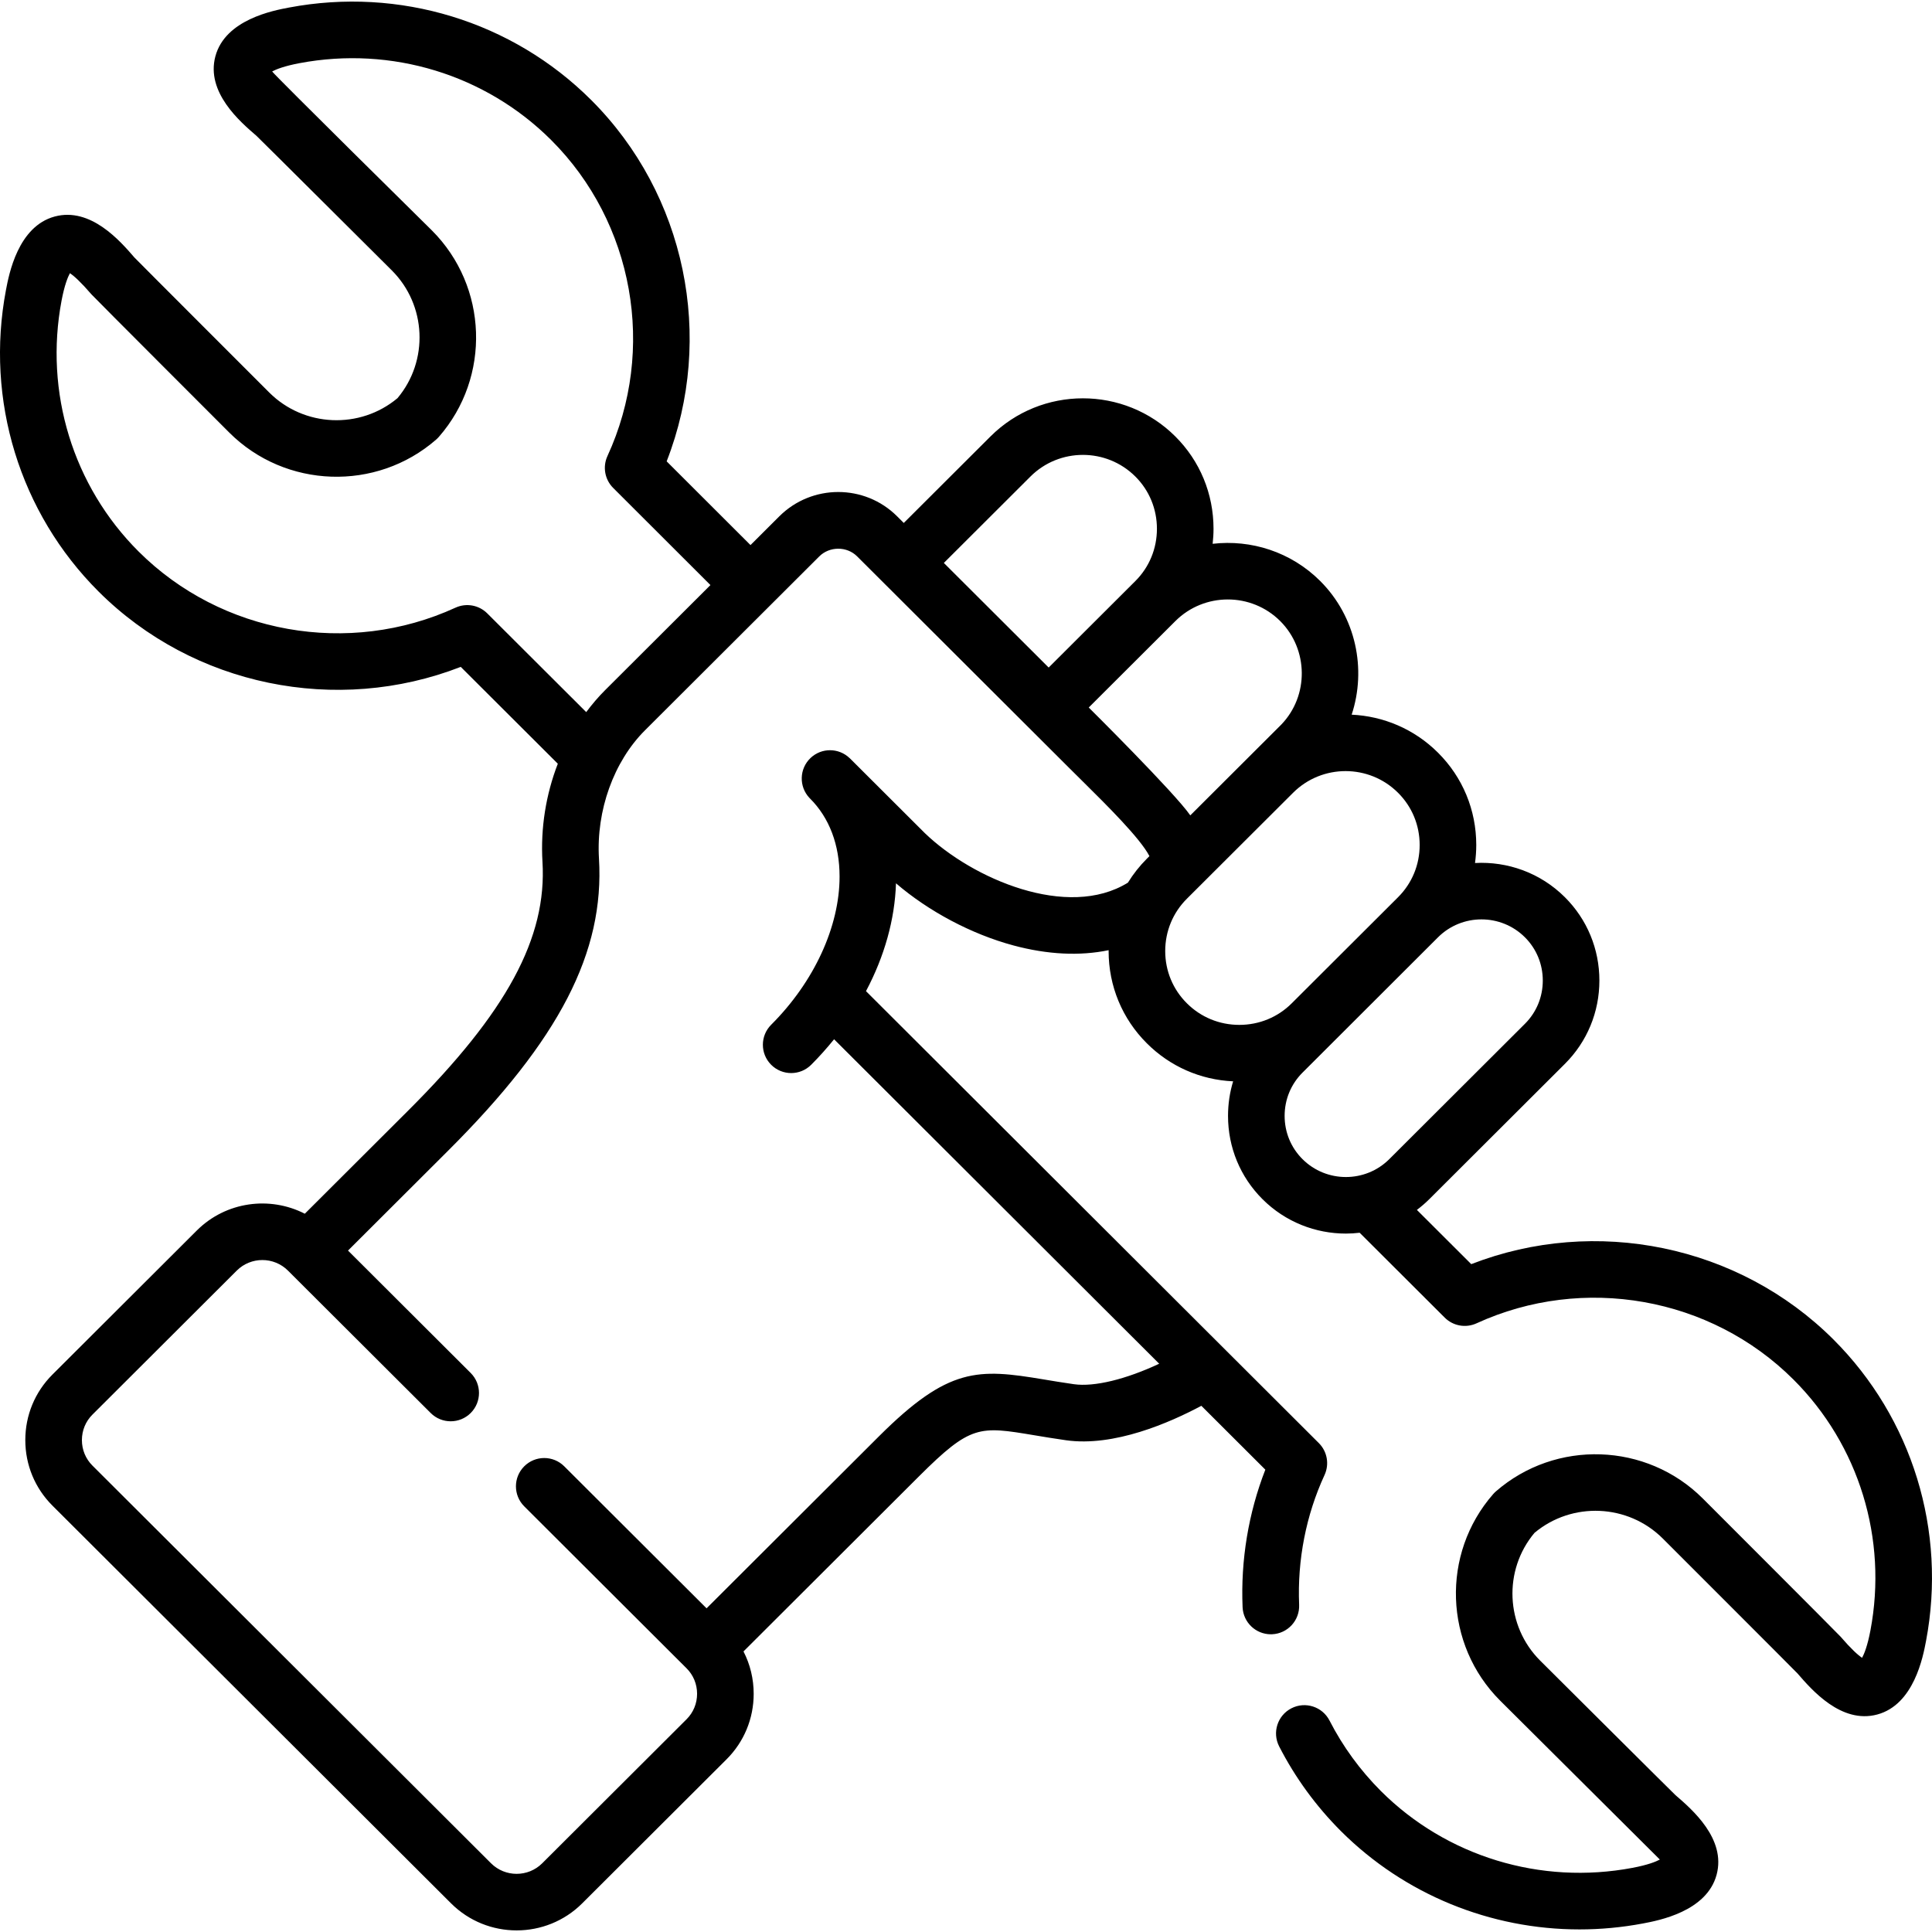
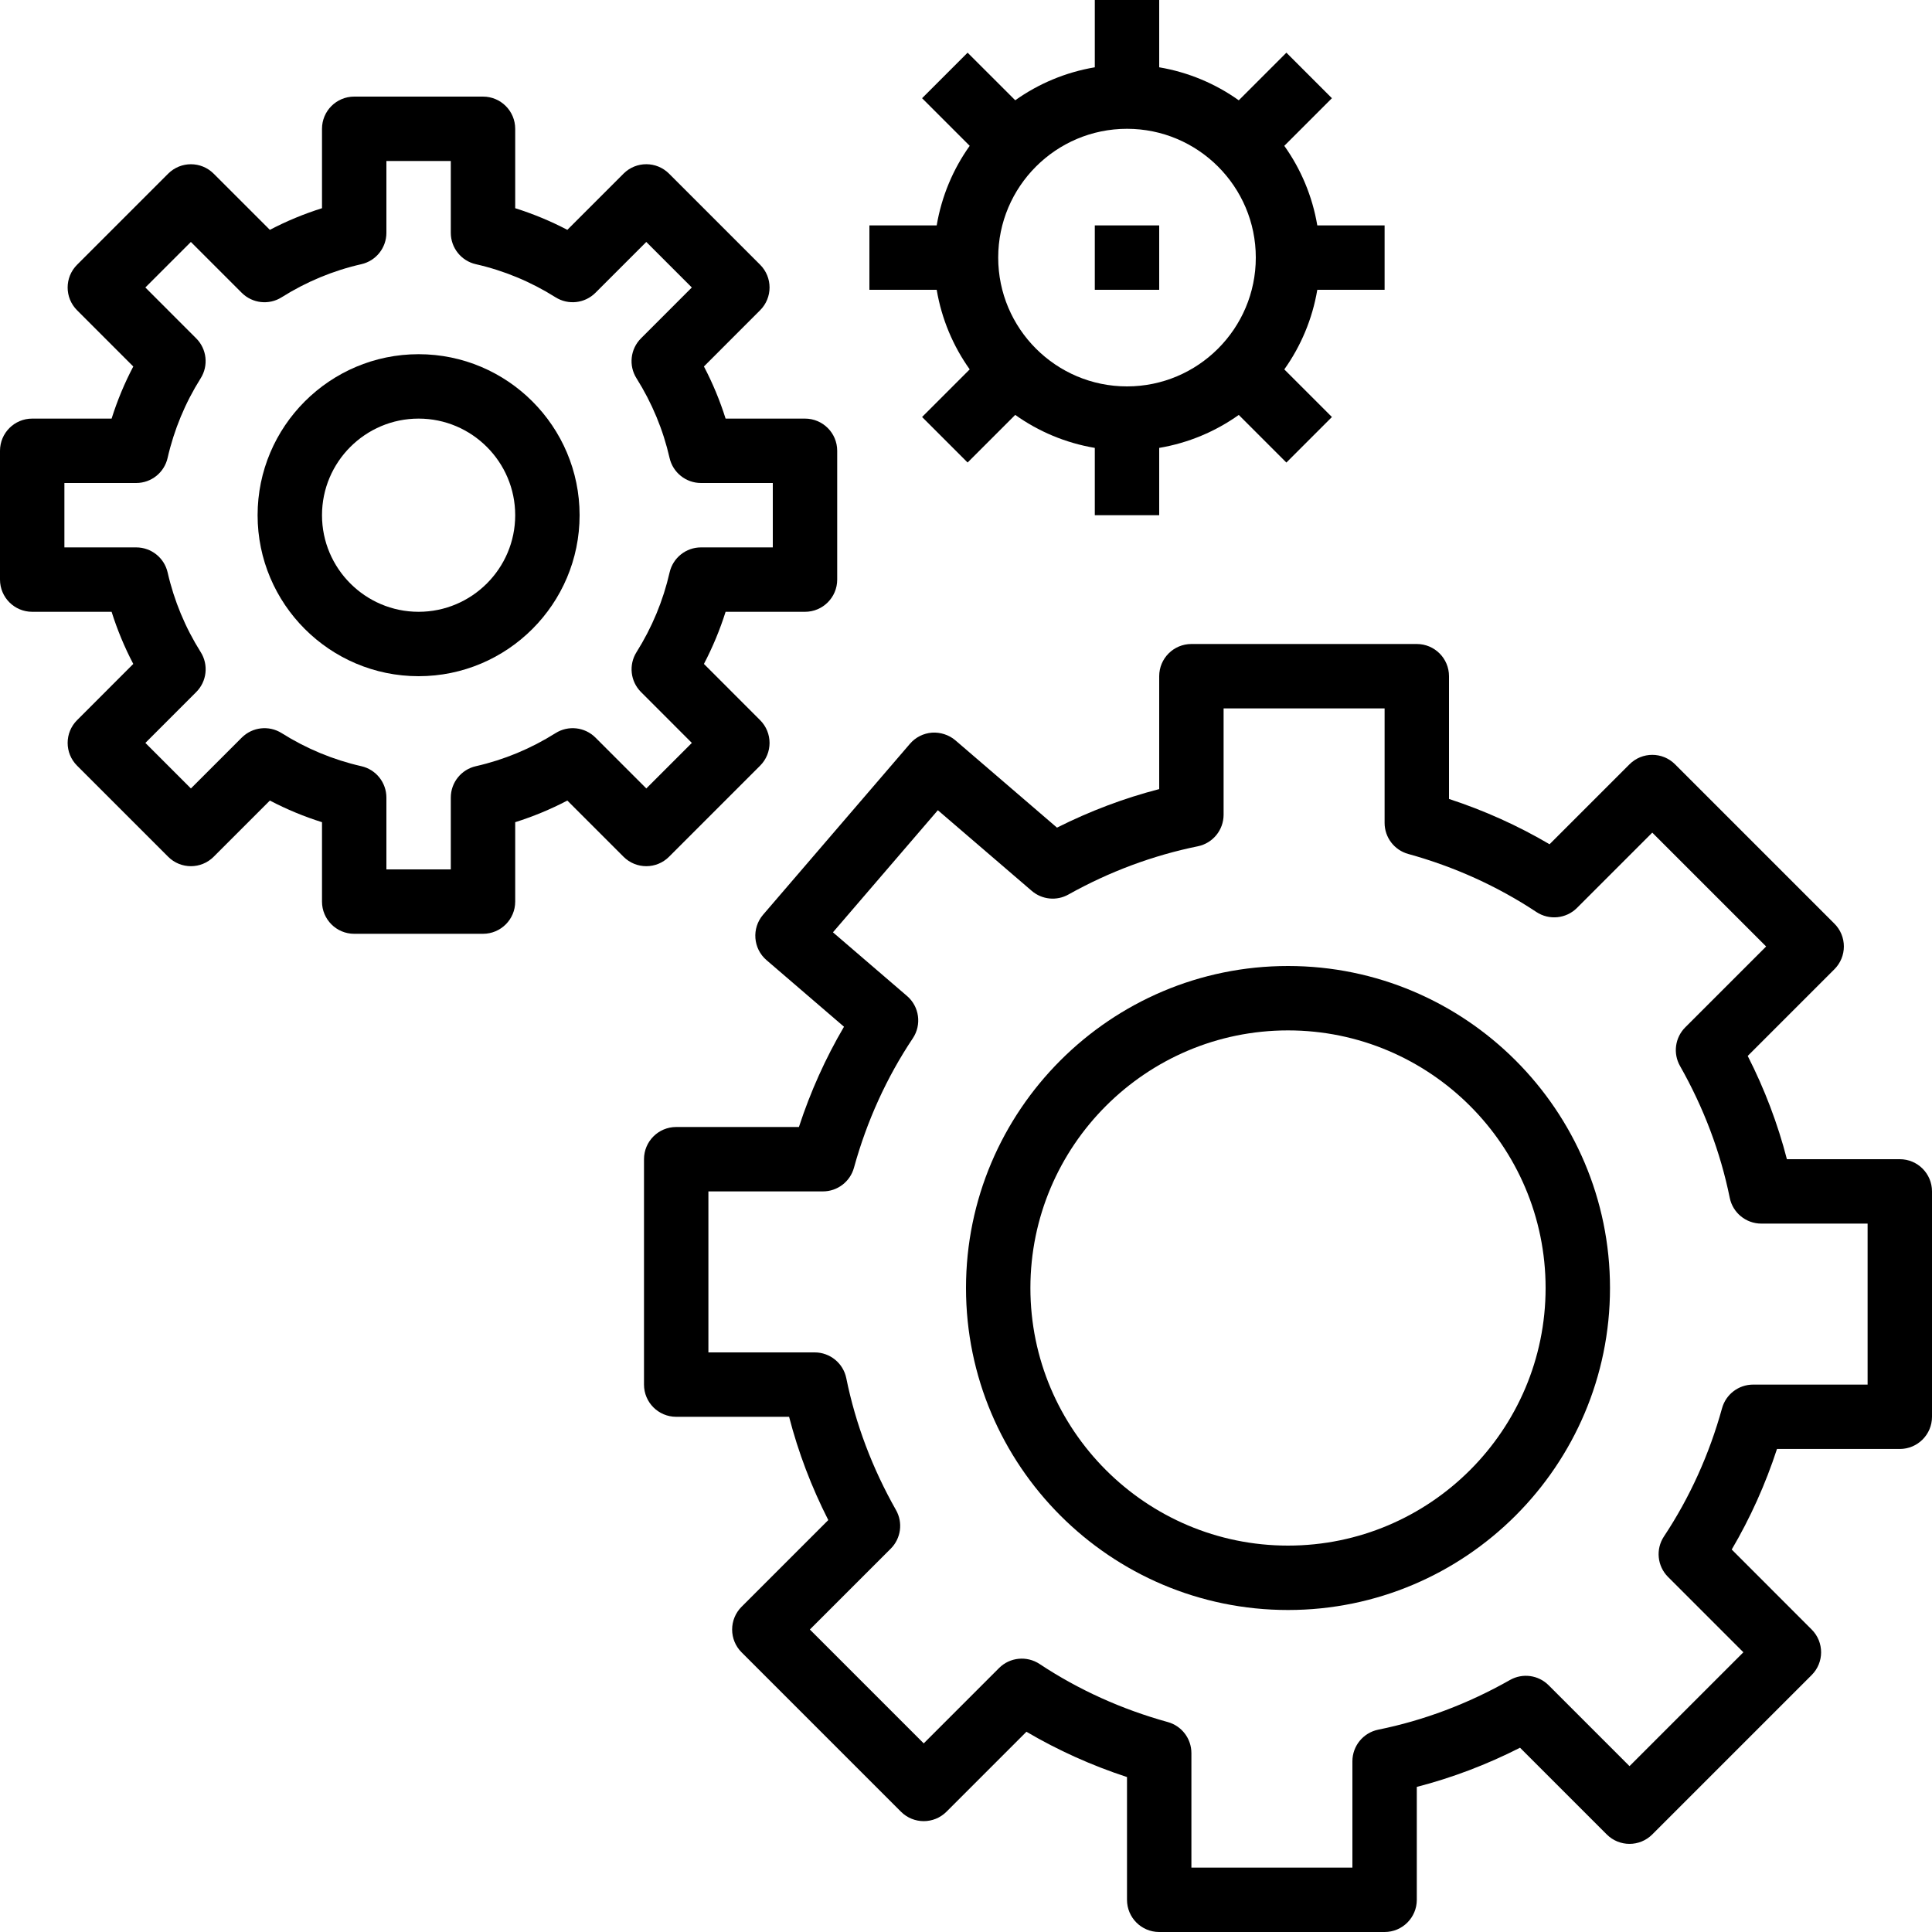
- <svg xmlns="http://www.w3.org/2000/svg" id="Capa_1" enable-background="new 0 0 512.016 512.016" height="512" viewBox="0 0 512.016 512.016" width="512">
+ <svg xmlns="http://www.w3.org/2000/svg" version="1.1" id="Capa_1" x="0px" y="0px" viewBox="0 0 480 480" style="enable-background:new 0 0 480 480;" xml:space="preserve">
  <g>
-     <path d="m485.883 354.979c-25.098-25.042-63.07-32.754-95.975-19.958l-14.406-14.374c1.143-.861 2.244-1.804 3.285-2.843l35.944-35.866c5.892-5.878 9.136-13.718 9.136-22.076s-3.244-16.198-9.136-22.076h.001c-6.532-6.517-15.257-9.539-23.826-9.074.214-1.569.33-3.162.33-4.774 0-9.267-3.601-17.956-10.14-24.466-6.344-6.329-14.555-9.685-22.88-10.07 3.97-12.048 1.18-25.904-8.33-35.418-7.775-7.758-18.355-11.041-28.513-9.867.148-1.312.233-2.639.233-3.98 0-9.267-3.594-17.956-10.119-24.467-13.508-13.478-35.487-13.477-48.995 0l-22.974 22.923-1.778-1.774c-8.598-8.58-22.604-8.568-31.22.029l-7.624 7.607-22.219-22.189c12.82-32.846 5.085-70.732-20.016-95.777-20.898-20.852-50.832-30.008-80.058-24.49-4.183.787-16.91 3.182-19.522 12.92-2.554 9.524 6.528 17.331 10.894 21.083.442.38 35.871 35.664 35.871 35.664 9.199 9.179 9.817 23.953 1.496 33.857-9.938 8.313-24.767 7.699-33.979-1.493 0 0-35.362-35.351-35.744-35.793-3.761-4.355-11.591-13.413-21.115-10.856-9.736 2.618-12.136 15.31-12.924 19.477-5.531 29.184 3.647 59.06 24.553 79.919 25.098 25.041 63.069 32.753 95.975 19.958l25.724 25.666c-3.14 8.112-4.604 17.04-4.067 26.006 1.22 20.123-9.447 39.86-35.67 65.999l-27.315 27.254c-9.245-4.742-20.893-3.263-28.629 4.455l-38.256 38.171c-4.636 4.625-7.188 10.792-7.188 17.365s2.553 12.74 7.187 17.364l105.643 105.407c4.791 4.78 11.085 7.17 17.379 7.17s12.588-2.39 17.38-7.171l38.256-38.171c4.636-4.625 7.188-10.792 7.188-17.365 0-3.974-.939-7.797-2.701-11.223l46.465-46.362c13.773-13.741 16.011-13.369 30.599-10.934 2.455.41 5.238.875 8.369 1.321 12.734 1.829 27.52-4.641 35.91-9.122l16.956 16.923c-4.476 11.485-6.554 23.977-6.029 36.442.169 4.031 3.49 7.185 7.487 7.185.106 0 .214-.002.321-.007 4.138-.174 7.352-3.669 7.178-7.808-.499-11.882 1.829-23.777 6.734-34.399 1.318-2.856.715-6.231-1.512-8.453l-120.013-119.773c4.881-9.197 7.644-18.979 7.948-28.583 8.638 7.426 20 13.476 31.108 16.462 9.096 2.445 17.607 2.843 25.25 1.261-.001.085-.006.169-.006.254.006 9.254 3.609 17.934 10.133 24.425 6.137 6.139 14.203 9.681 22.865 10.078-.891 2.927-1.353 6.005-1.353 9.156 0 8.358 3.244 16.198 9.135 22.075 6.094 6.08 14.096 9.12 22.101 9.119 1.219 0 2.437-.079 3.65-.221l22.548 22.498c2.218 2.213 5.577 2.814 8.424 1.508 28.299-12.975 62.05-6.993 83.98 14.888 17.387 17.347 25.017 42.209 20.41 66.51-.771 4.071-1.645 6.203-2.208 7.245-1.078-.707-2.847-2.289-5.738-5.638-.649-.752-36.503-36.607-36.503-36.607-14.881-14.85-38.958-15.665-54.813-1.854-.255.223-.494.461-.718.716-13.854 15.832-13.037 39.876 1.859 54.739l42.315 42.112c-1.054.564-3.194 1.432-7.256 2.197-24.366 4.595-49.296-3.016-66.675-20.358-5.513-5.525-10.093-11.808-13.613-18.676-1.89-3.687-6.408-5.142-10.096-3.253-3.686 1.89-5.142 6.41-3.252 10.096 4.231 8.254 9.729 15.8 16.354 22.439 16.893 16.855 39.685 26.069 63.238 26.068 5.587 0 11.218-.519 16.821-1.576 4.183-.787 16.91-3.182 19.522-12.92 2.554-9.523-6.528-17.331-10.894-21.083-.442-.38-35.871-35.664-35.871-35.664-9.199-9.179-9.817-23.953-1.496-33.857 9.938-8.313 24.767-7.698 33.979 1.493 0 0 35.362 35.351 35.744 35.793 3.762 4.356 11.597 13.417 21.115 10.856 9.734-2.618 12.134-15.31 12.922-19.477 5.534-29.181-3.645-59.057-24.55-79.917zm-146.599-190.381c7.511 7.513 7.629 19.809.274 27.437l-24.108 24.055c-4.139-5.997-26.913-28.585-26.913-28.585l22.95-22.9c7.667-7.65 20.14-7.648 27.797-.007zm-66.196-38.307c7.666-7.649 20.142-7.647 27.804 0 3.686 3.677 5.715 8.595 5.715 13.848s-2.029 10.171-5.715 13.848l-22.974 22.923-27.781-27.719zm-143.956 36.264c-2.216-2.212-5.574-2.813-8.423-1.508-28.302 12.974-62.051 6.993-83.98-14.888-17.387-17.347-25.017-42.209-20.41-66.51.771-4.071 1.645-6.203 2.208-7.245 1.078.707 2.847 2.289 5.738 5.638.649.752 36.503 36.607 36.503 36.607 14.883 14.851 38.959 15.666 54.813 1.854.255-.222.494-.462.718-.716 13.854-15.832 13.037-39.876-1.859-54.739 0 0-41.6-41.035-42.315-42.112 1.054-.564 3.194-1.432 7.256-2.197 24.363-4.598 49.295 3.016 66.687 20.37 21.921 21.872 27.916 55.529 14.918 83.752-1.314 2.854-.71 6.224 1.513 8.444l25.781 25.747-27.947 27.884c-1.795 1.792-3.445 3.736-4.974 5.785zm174.813 65.014c-1.942 1.938-3.618 4.071-5.025 6.349-15.976 9.899-41.237-1.005-53.808-13.114l-1.559-1.553c-11.491-11.452-17.603-17.549-18.167-18.127-.01-.01-.02-.018-.03-.028-.028-.028-.054-.058-.082-.086-.04-.04-.08-.069-.12-.105-2.868-2.746-7.413-2.794-10.331-.036-3.01 2.846-3.142 7.593-.296 10.603.027.028.072.075.151.155 5.119 5.108 7.825 12.263 7.825 20.691 0 13.258-6.775 27.933-18.124 39.256-2.932 2.926-2.937 7.674-.012 10.606 1.466 1.468 3.388 2.203 5.31 2.203 1.917 0 3.834-.73 5.298-2.191 2.173-2.168 4.187-4.436 6.072-6.767l86.16 85.988c-8.734 4.099-17.188 6.205-22.61 5.425-2.963-.423-5.653-.872-8.026-1.268-17.379-2.9-25.167-3.343-43.663 15.111l-45.654 45.553-37.724-37.639c-2.932-2.926-7.681-2.921-10.606.012-2.926 2.932-2.92 7.681.013 10.606l43.005 42.909c.001.001.003.003.004.005l.005.005.008.008c1.794 1.79 2.782 4.186 2.782 6.746s-.988 4.956-2.783 6.746l-38.258 38.172c-3.742 3.733-9.829 3.732-13.569 0l-105.642-105.406c-1.794-1.791-2.782-4.187-2.782-6.746s.988-4.956 2.783-6.746l38.256-38.172c3.742-3.732 9.829-3.731 13.569 0l37.829 37.745c2.933 2.925 7.681 2.921 10.607-.012 2.926-2.932 2.92-7.681-.012-10.606l-32.509-32.436 26.457-26.399c29.578-29.484 41.556-52.669 40.05-77.521-.759-12.682 3.912-25.692 12.188-33.952l46.189-46.085c2.726-2.722 7.32-2.733 10.03-.029l7.063 7.047 48.88 48.772c1.319 1.316 2.635 2.618 3.933 3.902 6.212 6.145 15.167 15.005 17.602 19.729zm24.498 44.044c-5.272 0-10.207-2.032-13.91-5.737-3.69-3.672-5.725-8.579-5.729-13.816-.003-5.251 2.034-10.178 5.735-13.872l28.159-28.095c3.832-3.824 8.867-5.736 13.901-5.736 5.035 0 10.07 1.912 13.902 5.736.003.002.005.005.008.007 3.693 3.676 5.728 8.591 5.728 13.841 0 5.246-2.032 10.159-5.729 13.842-.003.003-.006.005-.008.008l-28.163 28.1c-3.688 3.69-8.623 5.722-13.894 5.722zm16.737 35.574c-3.051-3.043-4.73-7.112-4.73-11.457s1.68-8.414 4.732-11.459l35.916-35.864c3.176-3.169 7.348-4.753 11.52-4.753s8.344 1.584 11.52 4.753h.001c3.05 3.043 4.729 7.112 4.729 11.457s-1.68 8.414-4.73 11.457l-35.944 35.866c-6.347 6.33-16.672 6.329-23.014 0z" />
+     <g>
+       <path d="M200,104h-19.728c-1.408-4.464-3.2-8.792-5.384-12.952l13.96-13.968c3.128-3.128,3.128-8.184,0-11.312l-22.624-22.624    c-3.128-3.128-8.184-3.128-11.312,0l-13.96,13.96c-4.152-2.176-8.488-3.968-12.952-5.376V32c0-4.416-3.576-8-8-8H88    c-4.424,0-8,3.584-8,8v19.728c-4.464,1.408-8.8,3.2-12.952,5.376l-13.96-13.952c-3.128-3.128-8.184-3.128-11.312,0L19.152,65.776    c-3.128,3.128-3.128,8.184,0,11.312l13.96,13.968c-2.184,4.152-3.976,8.48-5.384,12.944H8c-4.424,0-8,3.584-8,8v32    c0,4.416,3.576,8,8,8h19.728c1.408,4.464,3.2,8.792,5.384,12.952l-13.96,13.968c-3.128,3.128-3.128,8.184,0,11.312l22.624,22.624    c3.128,3.128,8.184,3.128,11.312,0l13.96-13.96c4.16,2.176,8.496,3.976,12.952,5.376V224c0,4.416,3.576,8,8,8h32    c4.424,0,8-3.584,8-8v-19.728c4.464-1.408,8.8-3.2,12.952-5.376l13.96,13.96c3.128,3.128,8.184,3.128,11.312,0l22.624-22.624    c3.128-3.128,3.128-8.184,0-11.312l-13.96-13.968c2.176-4.16,3.976-8.488,5.384-12.952H200c4.424,0,8-3.584,8-8v-32    C208,107.584,204.424,104,200,104z M192,136h-17.84c-3.736,0-6.968,2.584-7.8,6.224c-1.6,7.008-4.368,13.672-8.216,19.792    c-1.992,3.16-1.528,7.28,1.112,9.92l12.632,12.64l-11.312,11.312l-12.632-12.632c-2.648-2.64-6.768-3.104-9.92-1.112    c-6.128,3.856-12.784,6.624-19.792,8.216c-3.648,0.824-6.232,4.064-6.232,7.8V216H96v-17.84c0-3.736-2.584-6.976-6.224-7.8    c-7.008-1.592-13.664-4.36-19.792-8.216c-3.16-1.992-7.272-1.528-9.92,1.112l-12.632,12.632L36.12,184.576l12.632-12.64    c2.64-2.64,3.104-6.76,1.112-9.92c-3.848-6.12-6.616-12.776-8.216-19.792c-0.832-3.64-4.072-6.224-7.808-6.224H16v-16h17.84    c3.736,0,6.968-2.584,7.8-6.224c1.6-7.008,4.368-13.672,8.216-19.792c1.992-3.16,1.528-7.28-1.112-9.92l-12.632-12.64    l11.312-11.312l12.632,12.632c2.648,2.648,6.768,3.104,9.92,1.112C76.104,70,82.76,67.232,89.768,65.64    C93.416,64.816,96,61.576,96,57.84V40h16v17.84c0,3.736,2.584,6.976,6.224,7.8c7.008,1.592,13.664,4.36,19.792,8.216    c3.16,1.992,7.272,1.528,9.92-1.112l12.632-12.632l11.312,11.312l-12.632,12.64c-2.64,2.64-3.104,6.76-1.112,9.92    c3.848,6.12,6.616,12.776,8.216,19.792c0.832,3.64,4.072,6.224,7.808,6.224H192V136z" />
+     </g>
  </g>
+   <g>
+     <g>
+       <path d="M104,88c-22.056,0-40,17.944-40,40c0,22.056,17.944,40,40,40c22.056,0,40-17.944,40-40C144,105.944,126.056,88,104,88z     M104,152c-13.232,0-24-10.768-24-24s10.768-24,24-24s24,10.768,24,24S117.232,152,104,152z" />
+     </g>
+   </g>
+   <g>
+     <g>
+       <path d="M320,240c-44.112,0-80,35.888-80,80s35.888,80,80,80s80-35.888,80-80S364.112,240,320,240z M320,384    c-35.288,0-64-28.712-64-64c0-35.288,28.712-64,64-64c35.288,0,64,28.712,64,64C384,355.288,355.288,384,320,384z" />
+     </g>
+   </g>
+   <g>
+     <g>
+       <path d="M472,288h-28.048c-2.28-8.816-5.536-17.4-9.736-25.656L455.76,240.8c1.504-1.504,2.344-3.536,2.344-5.656    s-0.84-4.16-2.344-5.656l-39.6-39.6c-3.128-3.128-8.184-3.128-11.312,0l-19.864,19.864c-7.84-4.616-16.2-8.384-24.984-11.256V168    c0-4.416-3.576-8-8-8h-56c-4.424,0-8,3.584-8,8v28.048c-8.728,2.256-17.224,5.464-25.392,9.576l-25.24-21.688    c-1.608-1.384-3.784-2.048-5.816-1.912c-2.12,0.16-4.088,1.152-5.472,2.76l-36.496,42.48c-2.872,3.352-2.496,8.4,0.856,11.28    l19.248,16.544c-4.584,7.808-8.336,16.144-11.2,24.912H168c-4.424,0-8,3.584-8,8v56c0,4.416,3.576,8,8,8h28.048    c2.28,8.816,5.536,17.4,9.736,25.656L184.24,399.2c-1.504,1.504-2.344,3.536-2.344,5.656s0.84,4.16,2.344,5.656l39.6,39.6    c3.128,3.128,8.184,3.128,11.312,0l19.864-19.864c7.832,4.608,16.2,8.376,24.984,11.256V472c0,4.416,3.576,8,8,8h56    c4.424,0,8-3.584,8-8v-28.048c8.808-2.28,17.392-5.536,25.648-9.736l21.544,21.544c3.128,3.128,8.184,3.128,11.312,0l39.6-39.6    c3.128-3.128,3.128-8.184,0-11.312l-19.864-19.872c4.608-7.832,8.376-16.192,11.248-24.984H472c4.424,0,8-3.584,8-8v-56    C480,291.584,476.424,288,472,288z M464,344h-28.448c-3.592,0-6.752,2.4-7.712,5.864c-3.176,11.488-8.032,22.2-14.432,31.856    c-2.104,3.168-1.672,7.384,1.016,10.072l18.712,18.712l-28.288,28.288l-20.096-20.096c-2.536-2.544-6.464-3.088-9.608-1.304    c-10.376,5.888-21.392,10.048-32.744,12.344c-3.72,0.768-6.4,4.048-6.4,7.856V464h-40v-28.448c0-3.6-2.4-6.752-5.864-7.712    c-11.48-3.176-22.192-8.024-31.848-14.424c-3.168-2.096-7.392-1.688-10.08,1.008l-18.712,18.712l-28.288-28.288l20.096-20.088    c2.544-2.544,3.08-6.48,1.296-9.608c-5.88-10.368-10.04-21.384-12.344-32.752c-0.76-3.72-4.048-6.4-7.848-6.4H176v-40h28.448    c3.592,0,6.752-2.4,7.712-5.864c3.208-11.632,8.136-22.464,14.632-32.184c2.24-3.36,1.624-7.872-1.448-10.504l-18.4-15.816    l26.064-30.336l23.32,20.032c2.544,2.192,6.192,2.56,9.12,0.912c10.168-5.68,20.976-9.712,32.152-11.984    c3.72-0.76,6.4-4.04,6.4-7.848V176h40v28.448c0,3.6,2.4,6.752,5.864,7.712c11.472,3.168,22.184,8.024,31.848,14.424    c3.168,2.096,7.384,1.68,10.08-1.008l18.712-18.712l28.288,28.288l-20.096,20.088c-2.544,2.544-3.08,6.48-1.296,9.608    c5.88,10.368,10.04,21.384,12.352,32.752c0.752,3.72,4.04,6.4,7.84,6.4H464V344z" />
+     </g>
+   </g>
+   <g>
+     <g>
+       <path d="M344,72V56h-16.72c-1.232-7.272-4.08-13.992-8.2-19.768L330.912,24.4L319.6,13.088L307.768,24.92    c-5.776-4.12-12.496-6.968-19.768-8.2V0h-16v16.72c-7.272,1.232-13.992,4.08-19.768,8.192L240.4,13.088L229.088,24.4    l11.832,11.832c-4.12,5.776-6.968,12.496-8.2,19.768H216v16h16.72c1.232,7.272,4.08,13.992,8.2,19.768L229.088,103.6    l11.312,11.312l11.832-11.832c5.776,4.12,12.496,6.968,19.768,8.2V128h16v-16.72c7.272-1.232,13.992-4.08,19.768-8.192    L319.6,114.92l11.312-11.312L319.08,91.776c4.12-5.784,6.968-12.504,8.2-19.776H344z M280,96c-17.648,0-32-14.352-32-32    s14.352-32,32-32s32,14.352,32,32S297.648,96,280,96z" />
+     </g>
+   </g>
+   <g>
+     <g>
+       <rect x="272" y="56" width="16" height="16" />
+     </g>
+   </g>
+   <g>
+ </g>
+   <g>
+ </g>
+   <g>
+ </g>
+   <g>
+ </g>
+   <g>
+ </g>
+   <g>
+ </g>
+   <g>
+ </g>
+   <g>
+ </g>
+   <g>
+ </g>
+   <g>
+ </g>
+   <g>
+ </g>
+   <g>
+ </g>
+   <g>
+ </g>
+   <g>
+ </g>
+   <g>
+ </g>
</svg>
